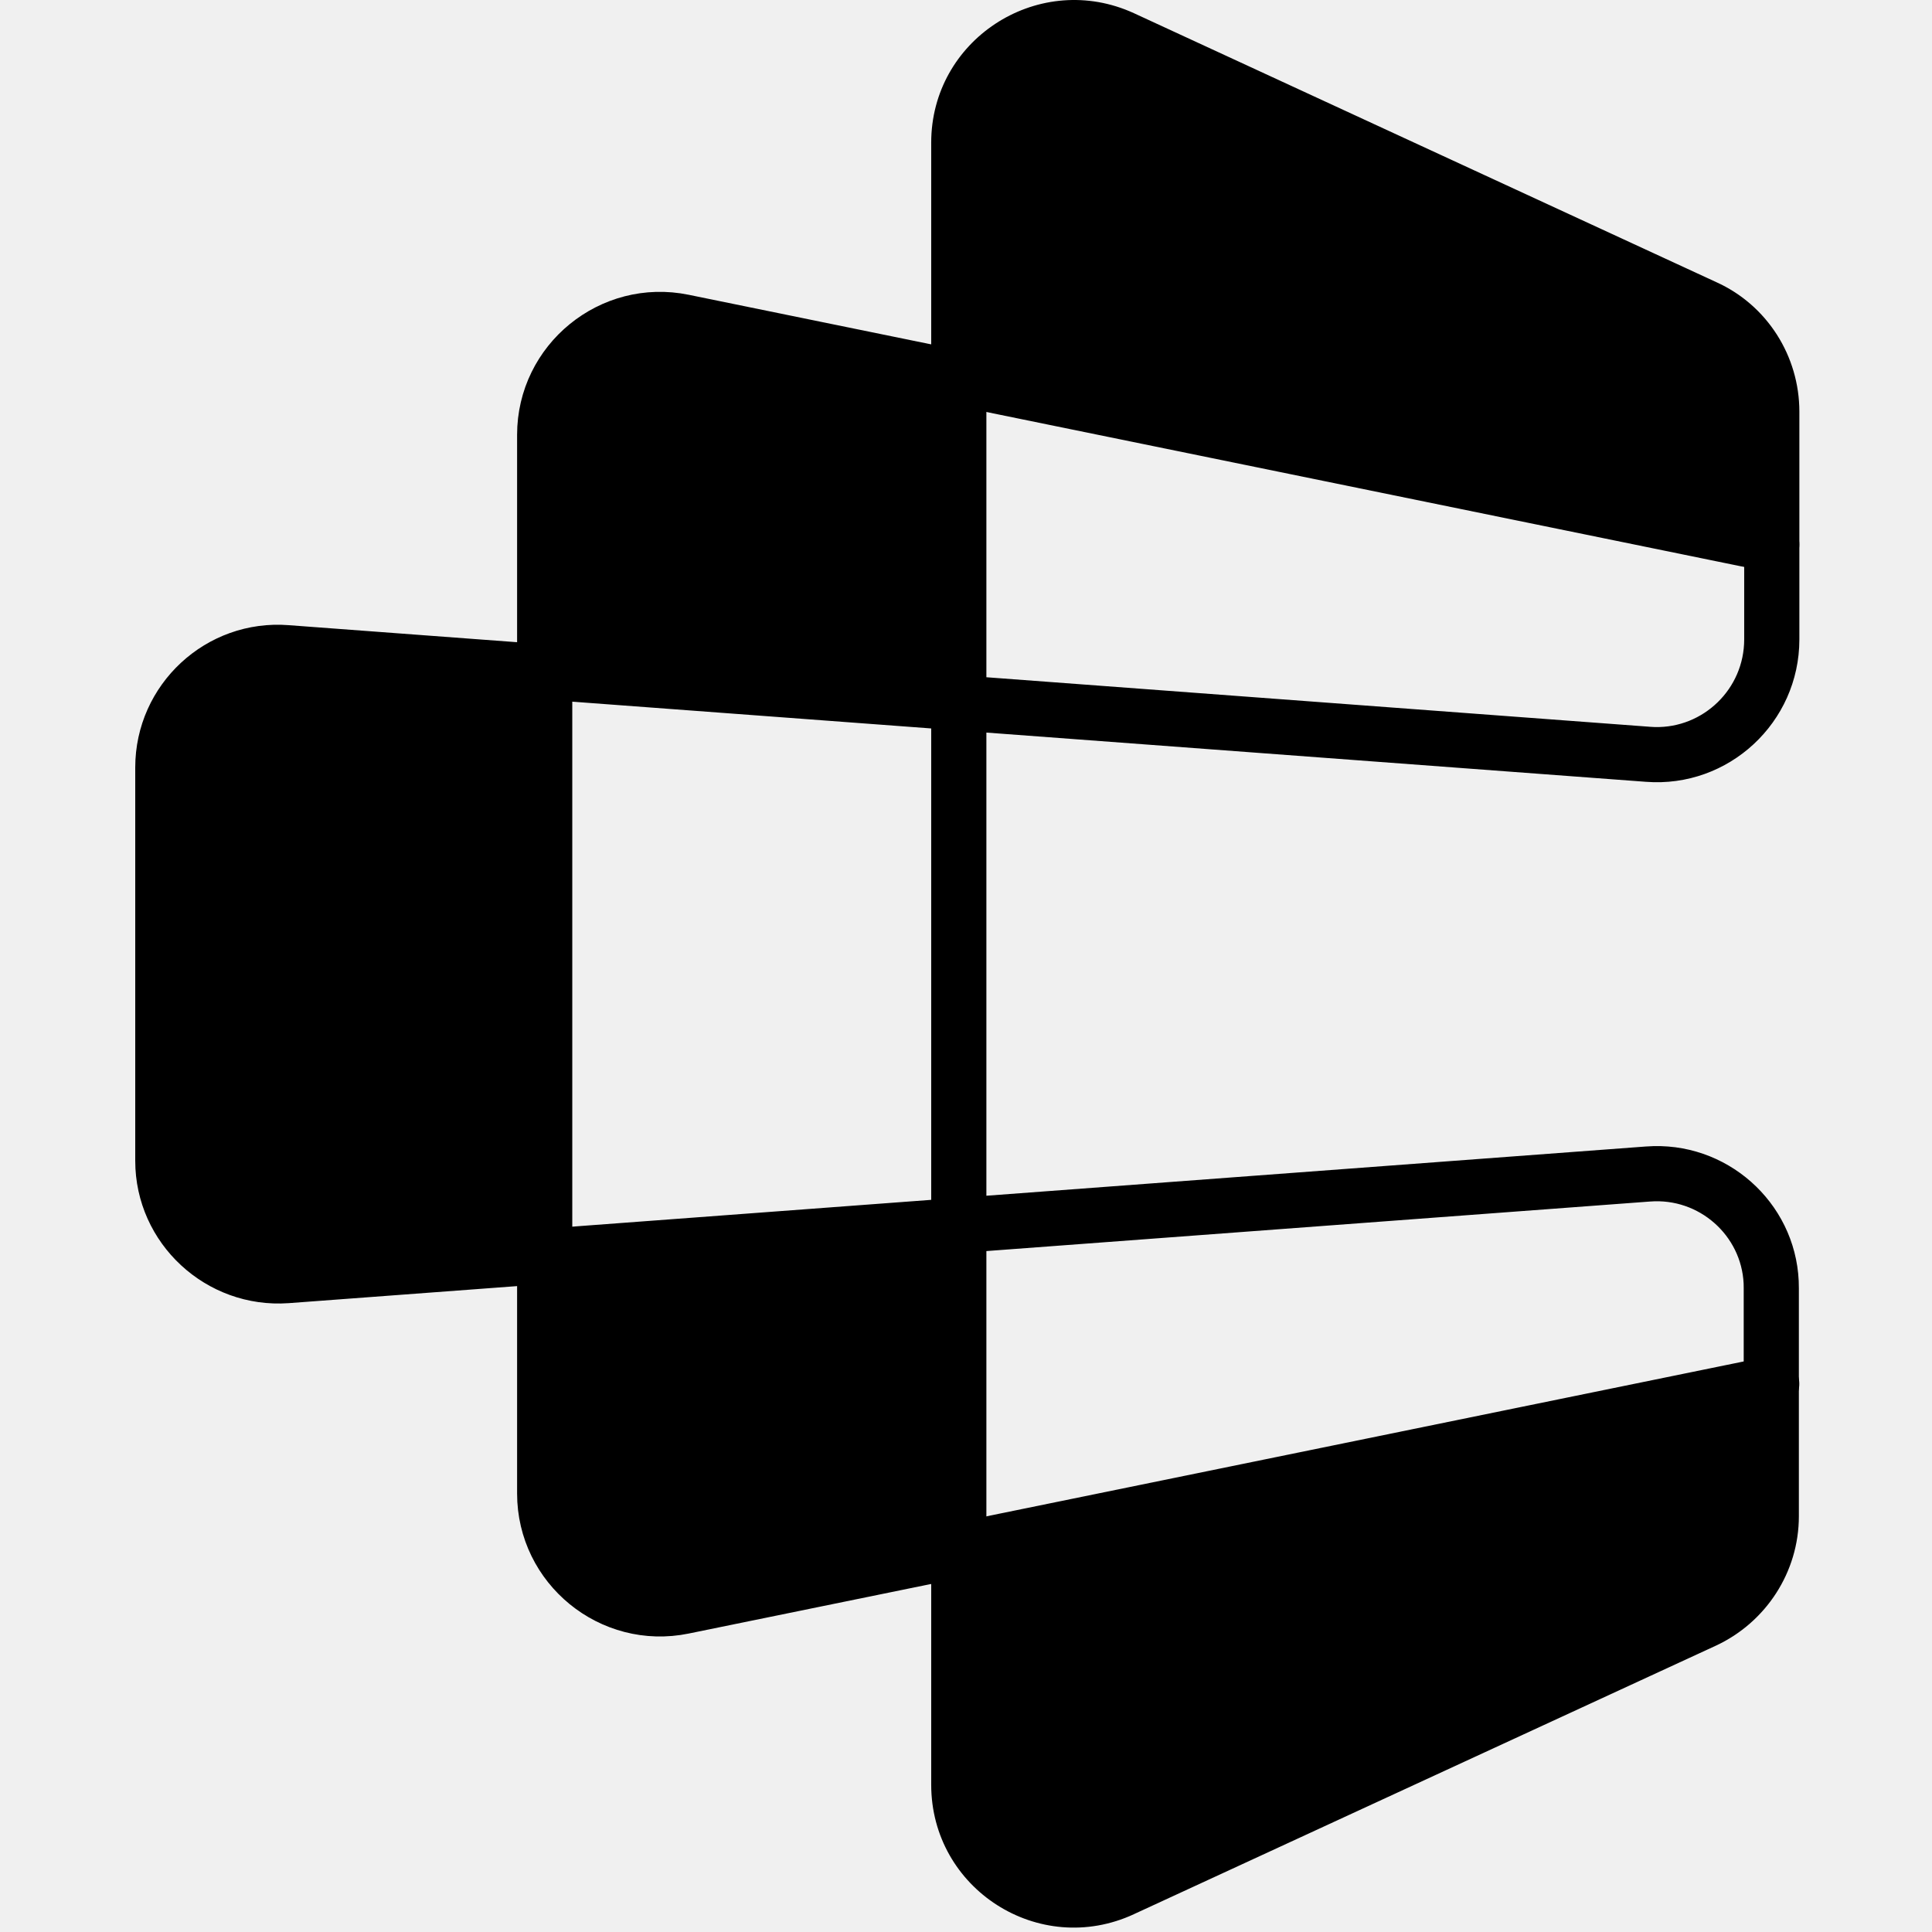
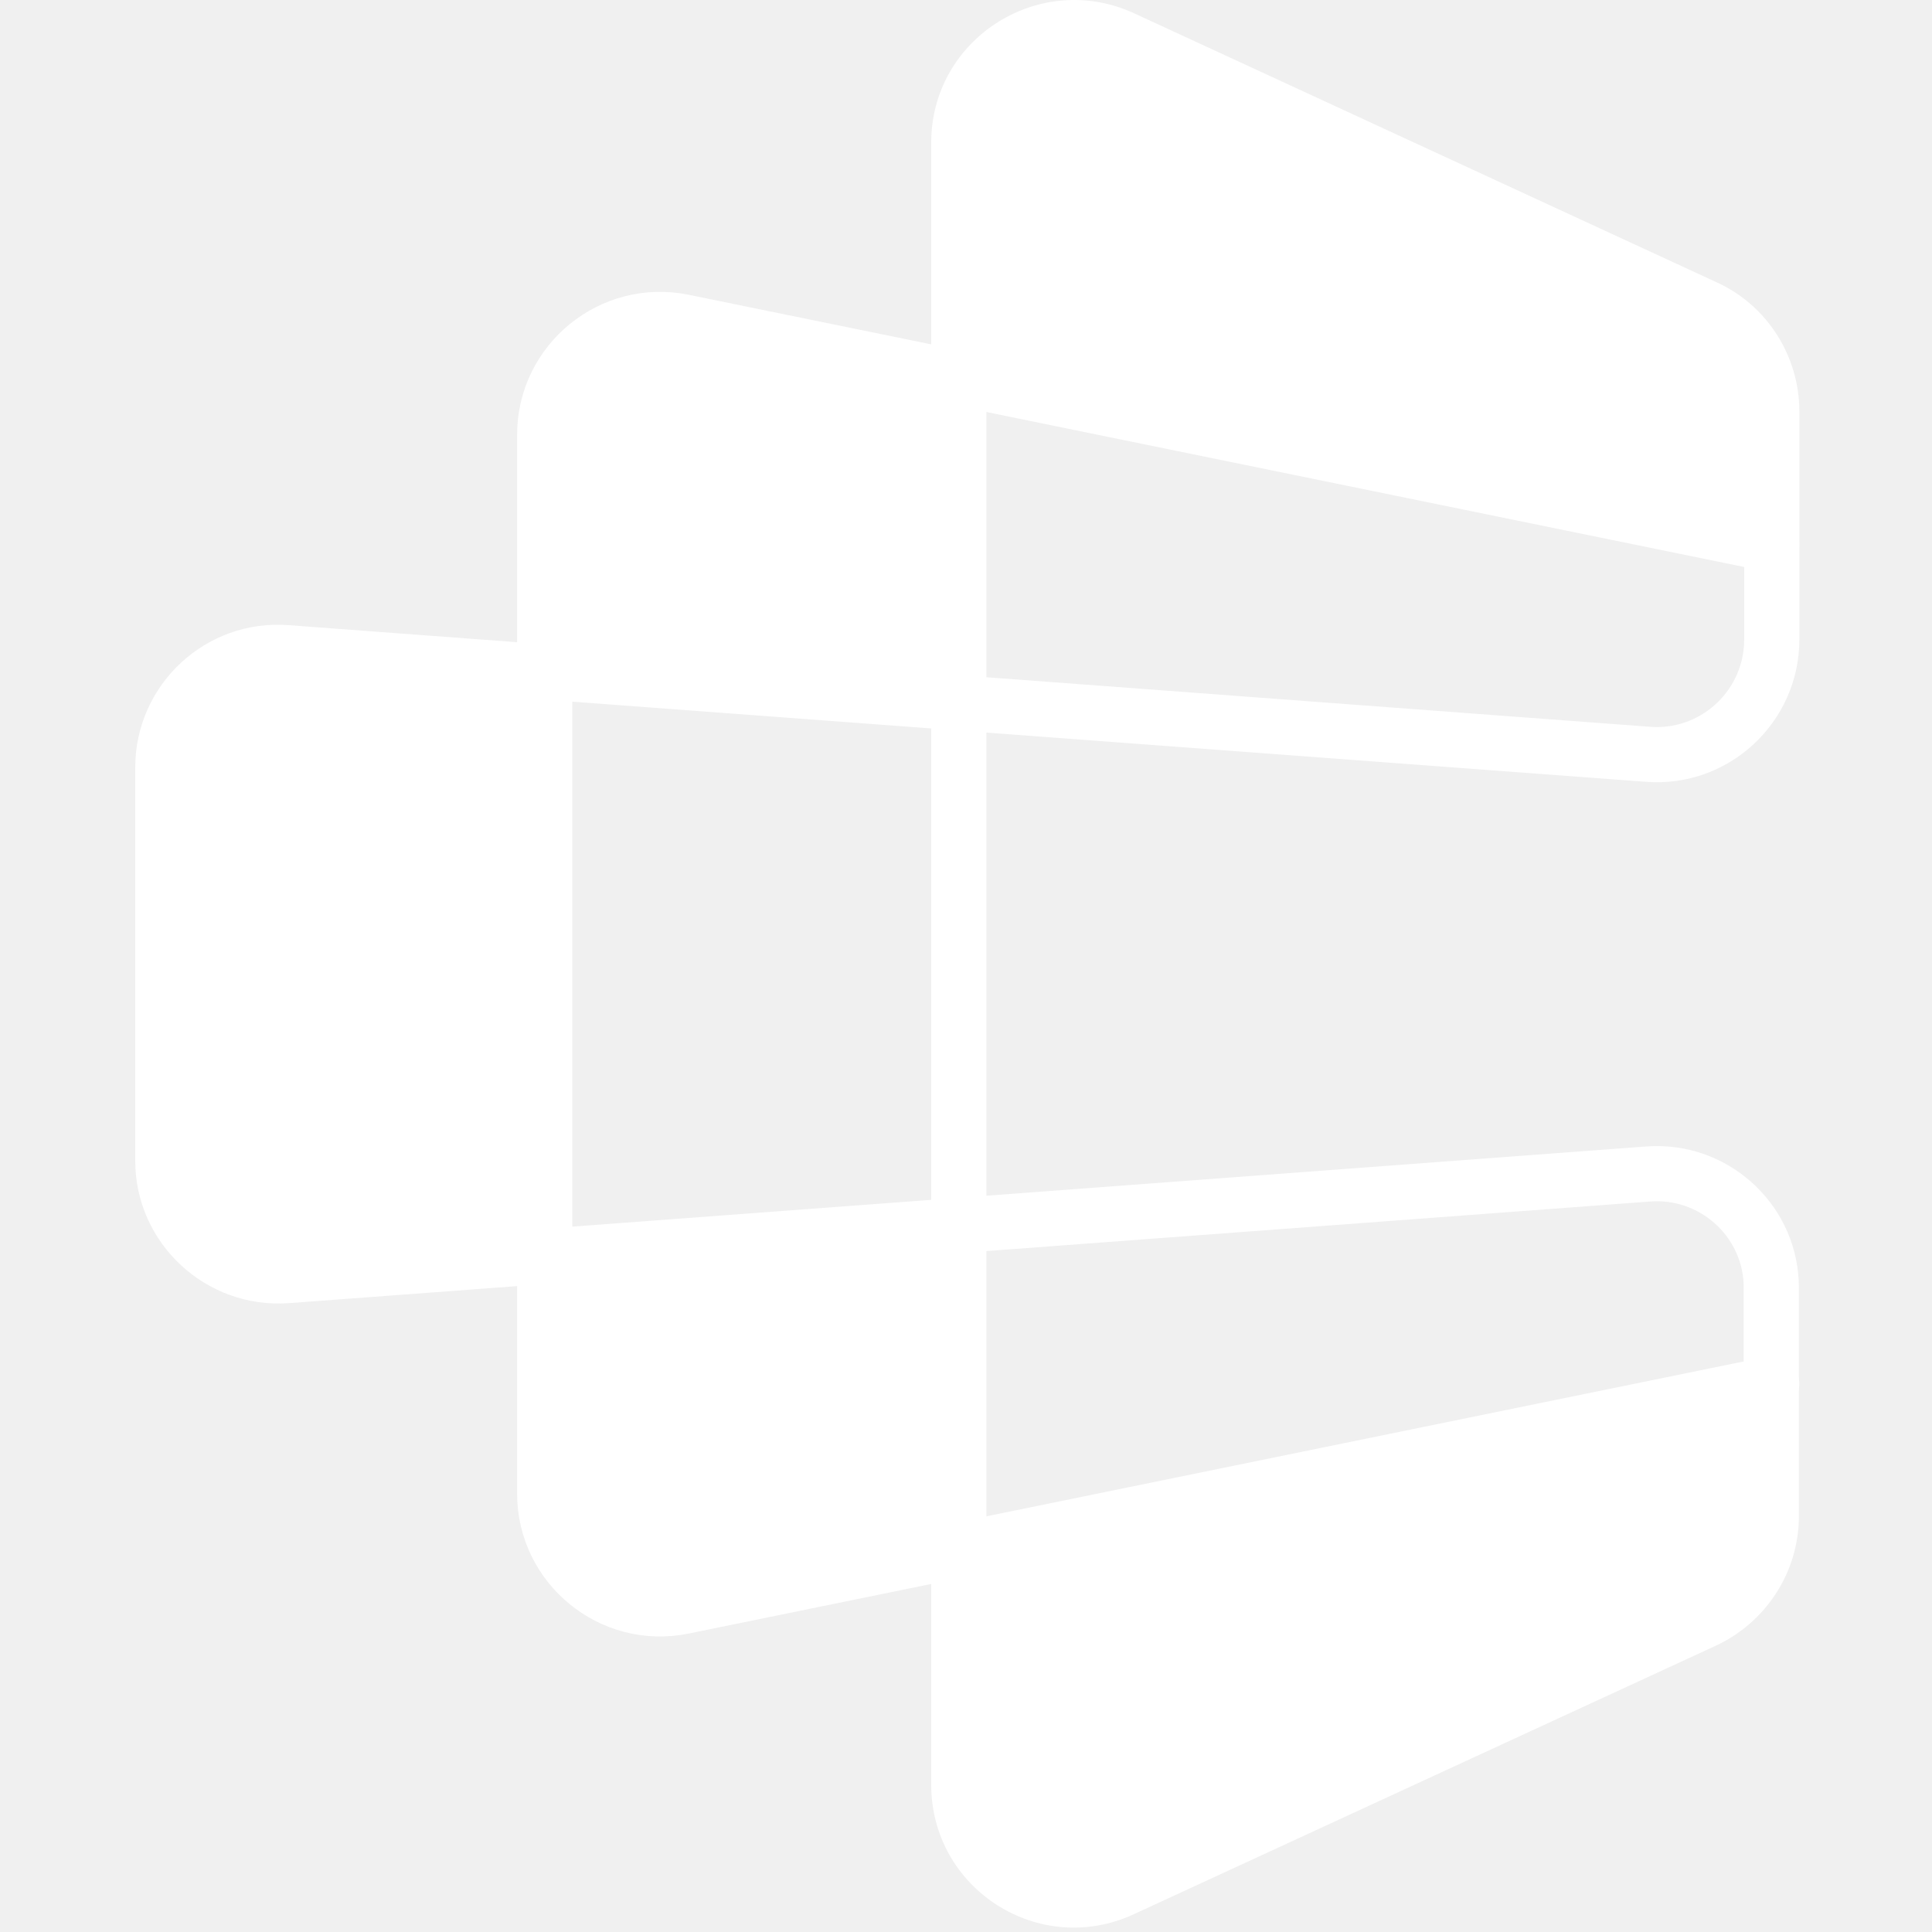
<svg xmlns="http://www.w3.org/2000/svg" width="100" height="100" viewBox="0 0 100 100" fill="none">
  <g clip-path="url(#clip0_2367_5)">
-     <path d="M91.703 28.18L35.361 16.657C31.667 15.899 28.193 18.737 28.193 22.504V49.195V50.614V77.305C28.193 81.073 31.667 83.911 35.361 83.153L91.703 71.63" stroke="black" stroke-width="2.856" stroke-miterlimit="10" stroke-linecap="round" stroke-linejoin="round" />
-     <path d="M48.199 7.385C48.199 2.092 53.61 -1.448 58.455 0.579L58.685 0.679L58.69 0.682L88.831 14.602C91.476 15.795 93.134 18.437 93.135 21.305V33.097C93.135 37.399 89.471 40.797 85.19 40.466L51.055 37.918V61.891L85.185 59.343L85.585 59.323C89.684 59.223 93.133 62.533 93.109 66.688V78.48C93.109 81.371 91.407 83.974 88.811 85.181L88.806 85.183L58.691 99.077L58.692 99.078C53.781 101.351 48.199 97.771 48.199 92.376V81.138C47.978 81.226 47.741 81.283 47.492 81.302L30.835 82.501C29.443 82.601 28.258 81.498 28.258 80.102V67.735C28.258 67.256 28.401 66.806 28.647 66.428L14.944 67.451H14.939C10.67 67.754 7 64.367 7 60.082V39.727C7 35.424 10.667 32.025 14.949 32.359H14.948L28.349 33.359C28.291 33.152 28.258 32.934 28.258 32.71V19.683C28.258 17.781 29.96 16.33 31.838 16.63L47.699 19.168C47.873 19.196 48.04 19.244 48.199 19.306V7.385ZM85.407 62.191H85.402L51.055 64.755V79.66L90.254 71.467V66.677L90.25 66.435C90.132 63.944 87.949 61.993 85.407 62.191ZM27.707 36.175C27.947 36.55 28.086 36.994 28.086 37.468V62.781C28.086 63.075 28.031 63.356 27.934 63.617L48.199 62.104V37.704L27.707 36.175ZM51.055 35.054L85.402 37.618L85.407 37.619L85.651 37.632C88.163 37.693 90.279 35.66 90.279 33.097V28.14L51.055 19.941V35.054Z" fill="black" />
+     <path d="M91.703 28.18L35.361 16.657C31.667 15.899 28.193 18.737 28.193 22.504V49.195V50.614V77.305C28.193 81.073 31.667 83.911 35.361 83.153L91.703 71.63" stroke="white" stroke-width="2.856" stroke-miterlimit="10" stroke-linecap="round" stroke-linejoin="round" />
+     <path d="M48.199 7.385C48.199 2.092 53.61 -1.448 58.455 0.579L58.685 0.679L58.69 0.682L88.831 14.602C91.476 15.795 93.134 18.437 93.135 21.305V33.097C93.135 37.399 89.471 40.797 85.19 40.466L51.055 37.918V61.891L85.185 59.343L85.585 59.323C89.684 59.223 93.133 62.533 93.109 66.688V78.48C93.109 81.371 91.407 83.974 88.811 85.181L88.806 85.183L58.691 99.077L58.692 99.078C53.781 101.351 48.199 97.771 48.199 92.376V81.138C47.978 81.226 47.741 81.283 47.492 81.302L30.835 82.501C29.443 82.601 28.258 81.498 28.258 80.102V67.735C28.258 67.256 28.401 66.806 28.647 66.428L14.944 67.451H14.939C10.67 67.754 7 64.367 7 60.082V39.727C7 35.424 10.667 32.025 14.949 32.359H14.948L28.349 33.359C28.291 33.152 28.258 32.934 28.258 32.71V19.683C28.258 17.781 29.96 16.33 31.838 16.63L47.699 19.168C47.873 19.196 48.04 19.244 48.199 19.306V7.385ZM85.407 62.191H85.402L51.055 64.755V79.66L90.254 71.467V66.677L90.25 66.435C90.132 63.944 87.949 61.993 85.407 62.191ZM27.707 36.175C27.947 36.55 28.086 36.994 28.086 37.468V62.781C28.086 63.075 28.031 63.356 27.934 63.617L48.199 62.104V37.704L27.707 36.175ZM51.055 35.054L85.402 37.618L85.407 37.619L85.651 37.632C88.163 37.693 90.279 35.66 90.279 33.097V28.14L51.055 19.941V35.054Z" fill="white" />
  </g>
  <defs>
    <clipPath id="clip0_2367_5">
      <rect width="86.466" height="100" fill="white" transform="translate(7)" />
    </clipPath>
  </defs>
</svg>
